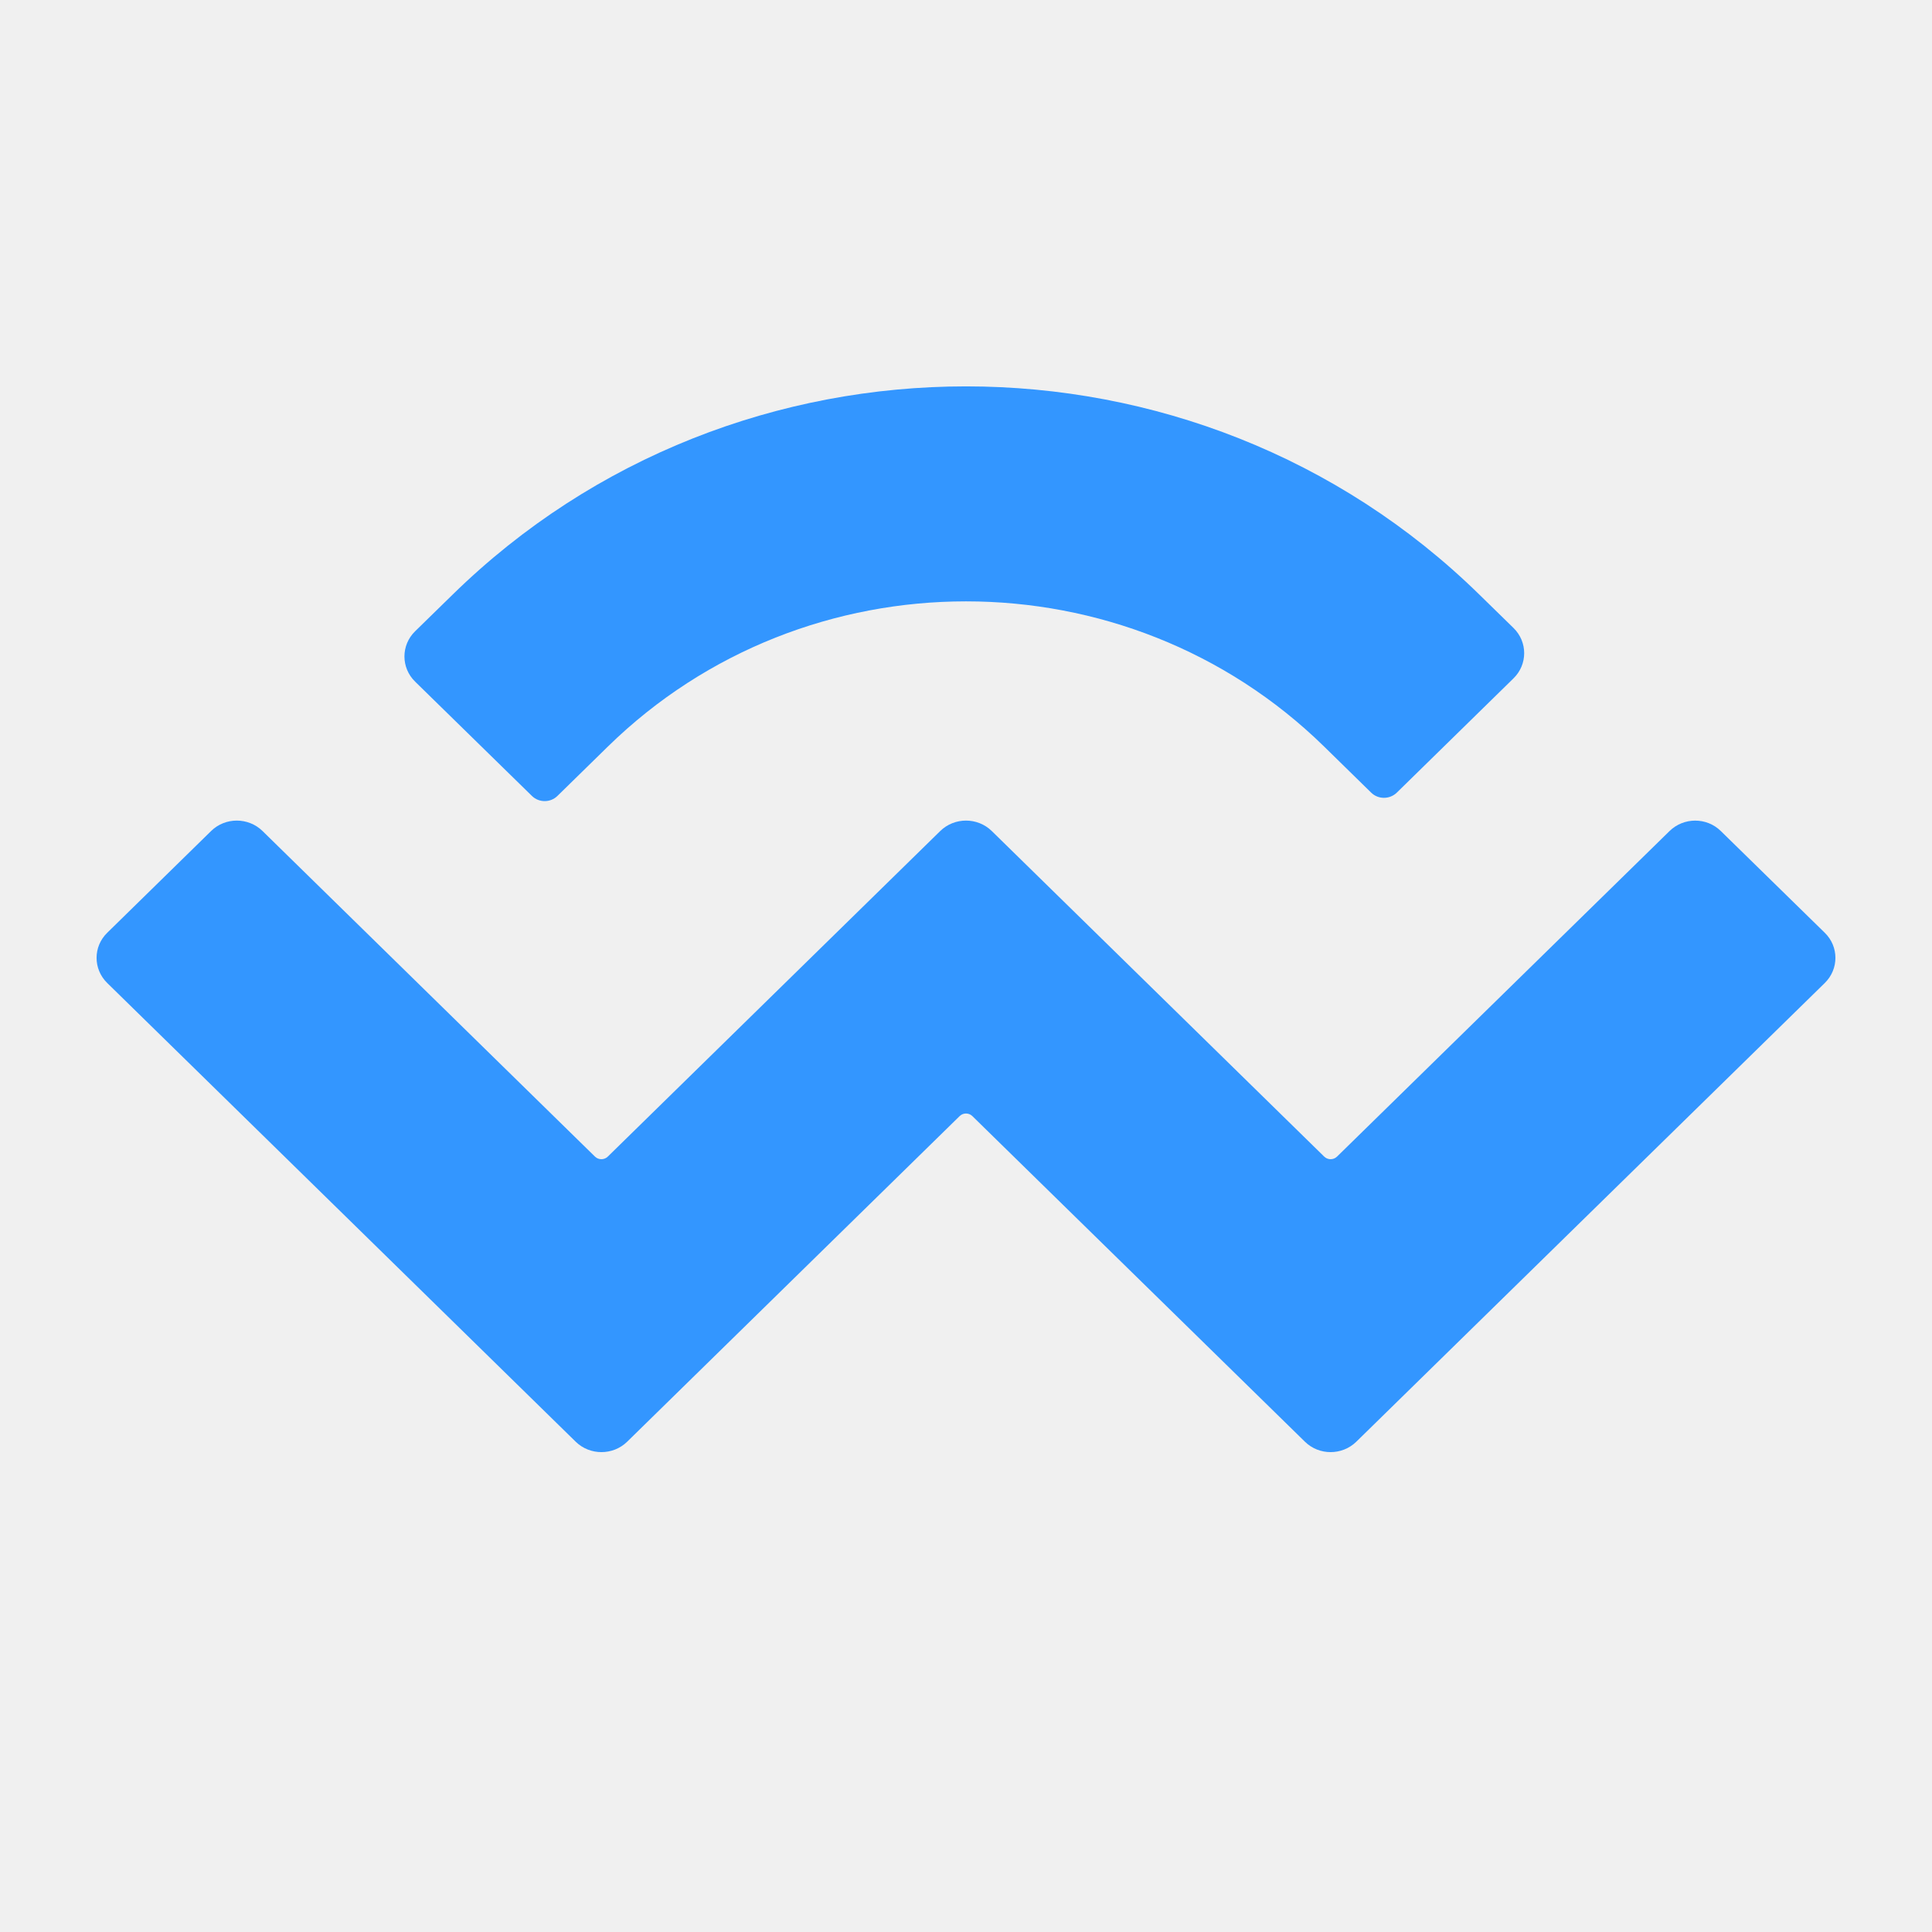
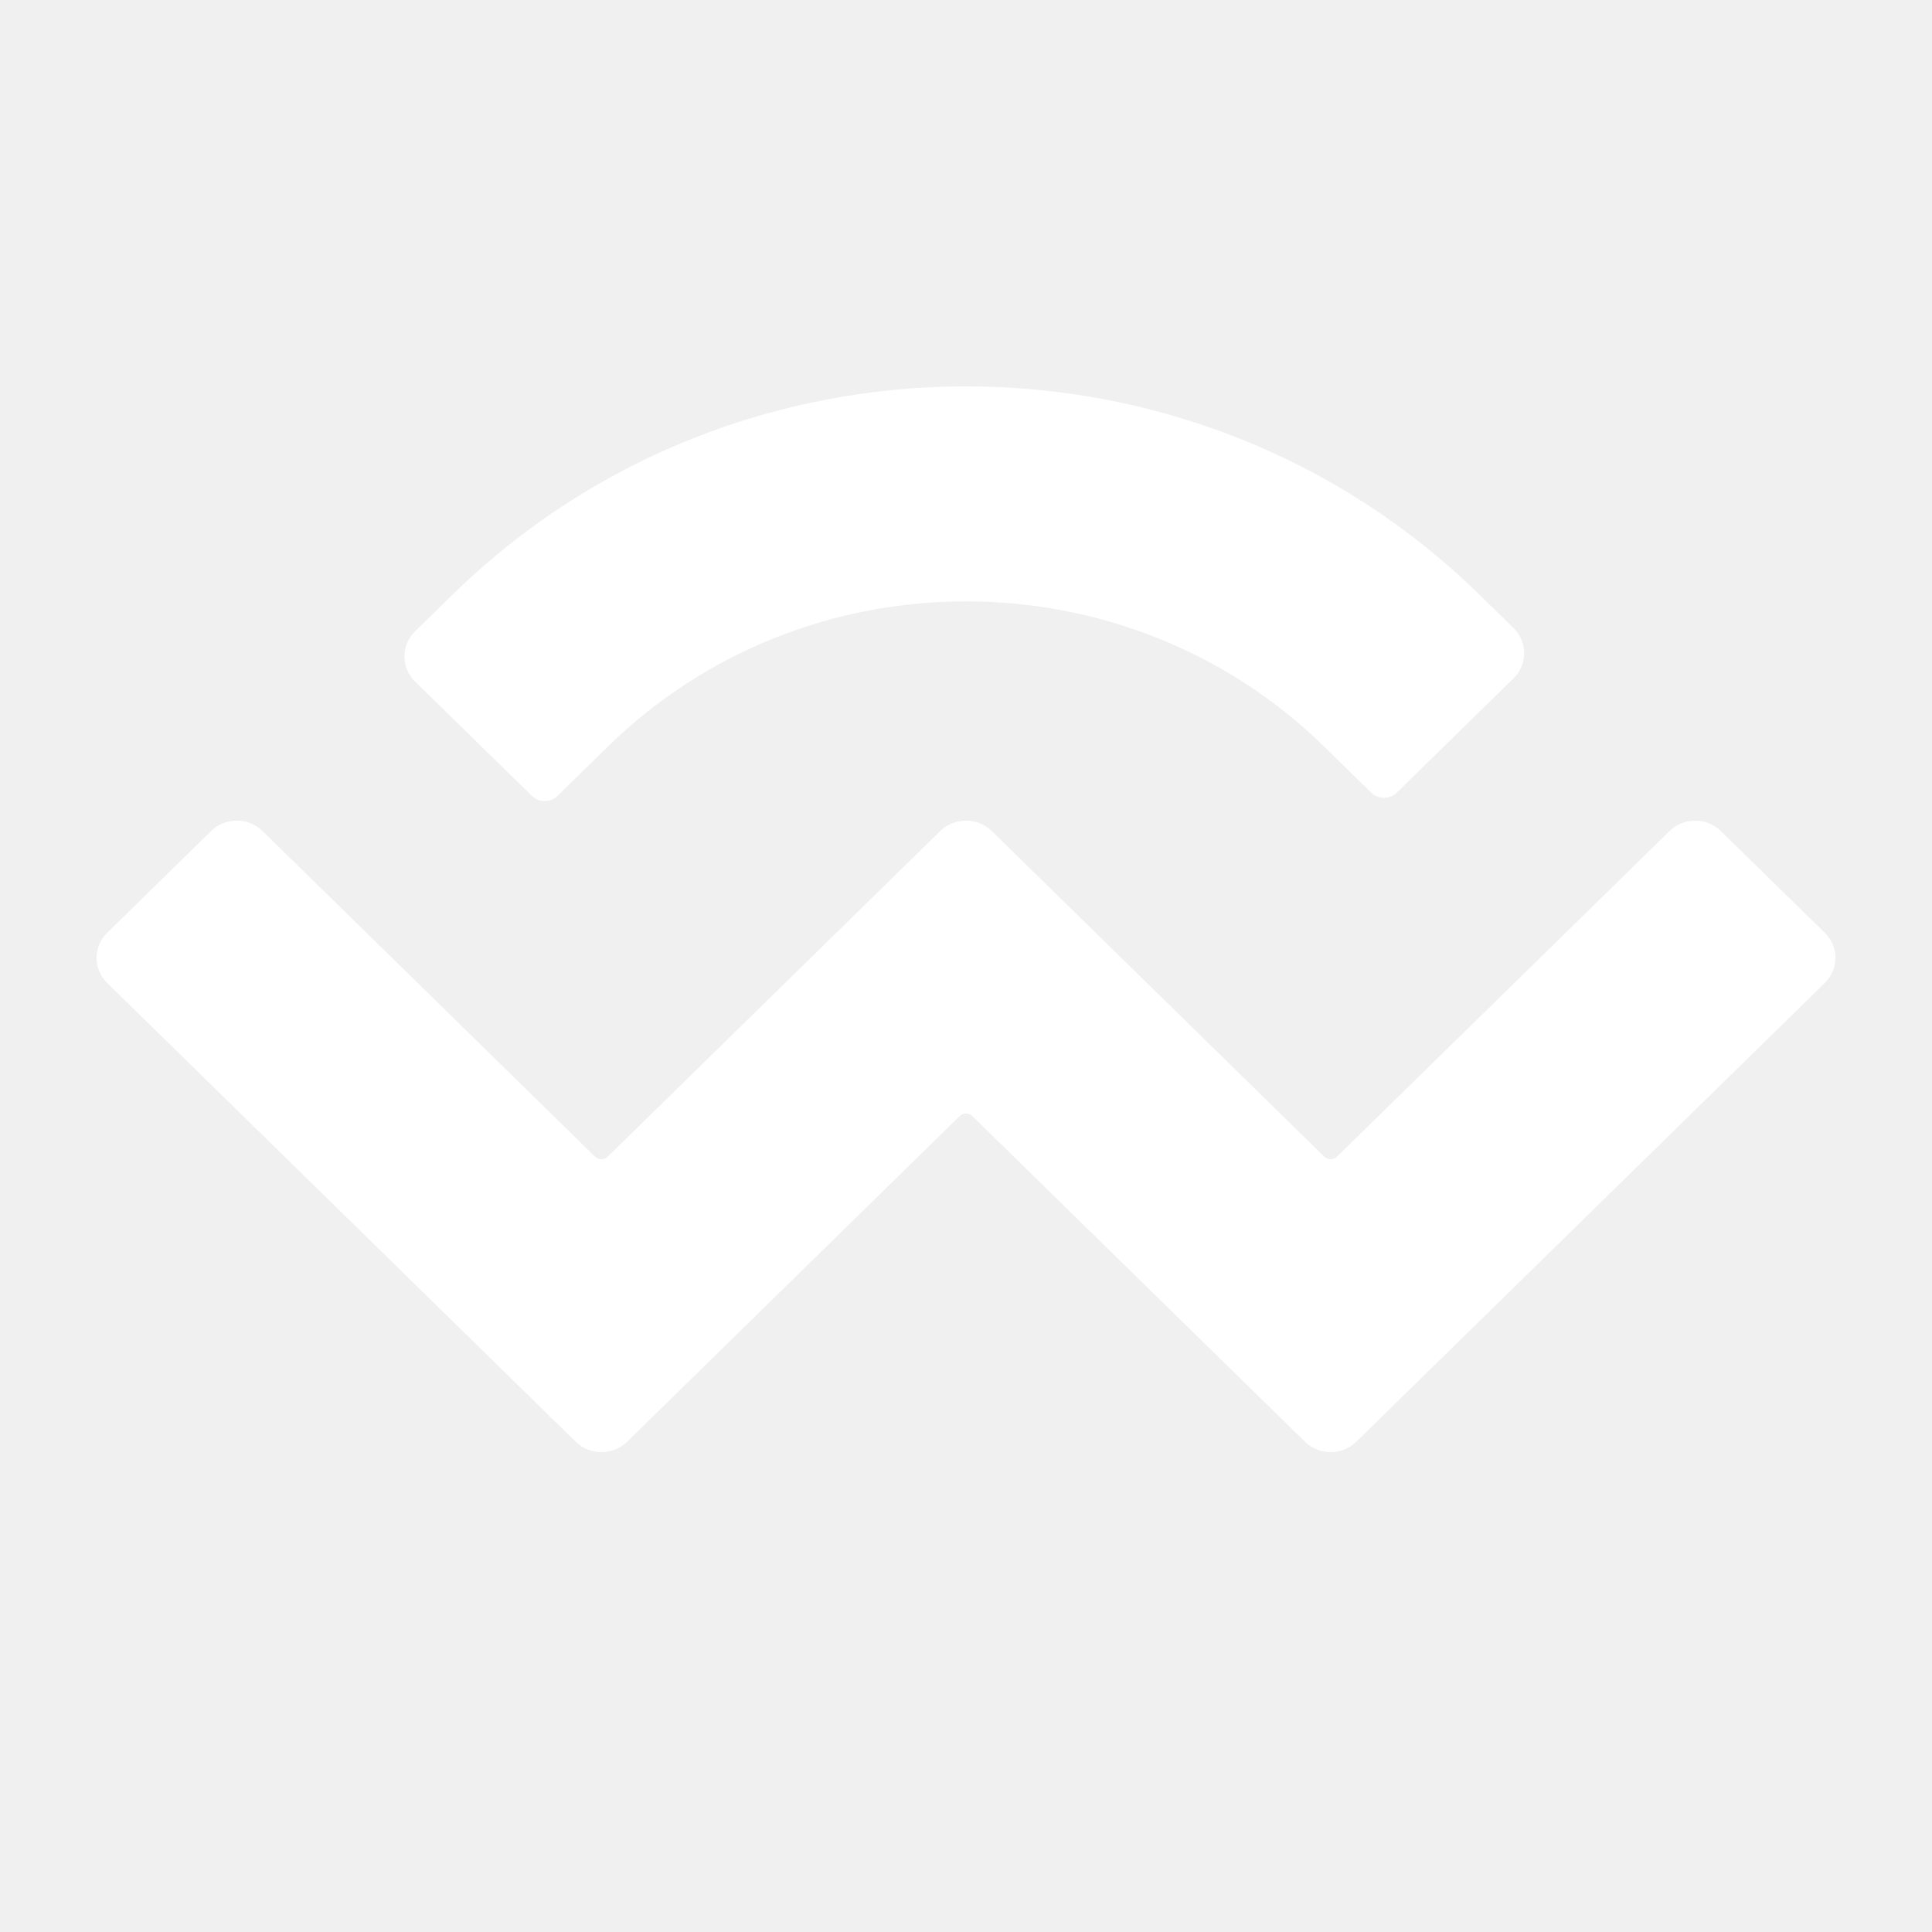
<svg xmlns="http://www.w3.org/2000/svg" width="20" height="20" viewBox="0 0 20 20" fill="none">
-   <path d="M4.685 6.156C7.62 3.281 12.38 3.281 15.315 6.156L15.668 6.501C15.815 6.645 15.815 6.878 15.668 7.022L14.46 8.205C14.386 8.277 14.267 8.277 14.194 8.205L13.708 7.729C11.66 5.724 8.34 5.724 6.292 7.729L5.771 8.239C5.698 8.311 5.579 8.311 5.506 8.239L4.297 7.056C4.15 6.912 4.15 6.679 4.297 6.535L4.685 6.156ZM17.814 8.603L18.89 9.656C19.037 9.799 19.037 10.032 18.89 10.176L14.04 14.925C13.893 15.068 13.655 15.068 13.509 14.925L10.066 11.554C10.03 11.518 9.97 11.518 9.934 11.554L6.492 14.925C6.345 15.068 6.107 15.068 5.96 14.925L1.11 10.176C0.963 10.032 0.963 9.799 1.11 9.656L2.186 8.602C2.332 8.459 2.57 8.459 2.717 8.602L6.159 11.973C6.196 12.009 6.255 12.009 6.292 11.973L9.734 8.602C9.881 8.459 10.119 8.459 10.266 8.602L13.708 11.973C13.745 12.009 13.804 12.009 13.841 11.973L17.283 8.603C17.43 8.459 17.668 8.459 17.814 8.603Z" fill="#3396FF" />
+   <path d="M4.685 6.156C7.62 3.281 12.38 3.281 15.315 6.156L15.668 6.501C15.815 6.645 15.815 6.878 15.668 7.022L14.46 8.205C14.386 8.277 14.267 8.277 14.194 8.205L13.708 7.729C11.66 5.724 8.34 5.724 6.292 7.729L5.771 8.239C5.698 8.311 5.579 8.311 5.506 8.239L4.297 7.056C4.15 6.912 4.15 6.679 4.297 6.535L4.685 6.156ZM17.814 8.603L18.89 9.656C19.037 9.799 19.037 10.032 18.89 10.176L14.04 14.925C13.893 15.068 13.655 15.068 13.509 14.925L10.066 11.554C10.03 11.518 9.97 11.518 9.934 11.554L6.492 14.925C6.345 15.068 6.107 15.068 5.96 14.925L1.11 10.176C0.963 10.032 0.963 9.799 1.11 9.656L2.186 8.602C2.332 8.459 2.57 8.459 2.717 8.602L6.159 11.973C6.196 12.009 6.255 12.009 6.292 11.973L9.734 8.602C9.881 8.459 10.119 8.459 10.266 8.602L13.708 11.973C13.745 12.009 13.804 12.009 13.841 11.973L17.283 8.603C17.43 8.459 17.668 8.459 17.814 8.603Z" fill="white" />
</svg>
